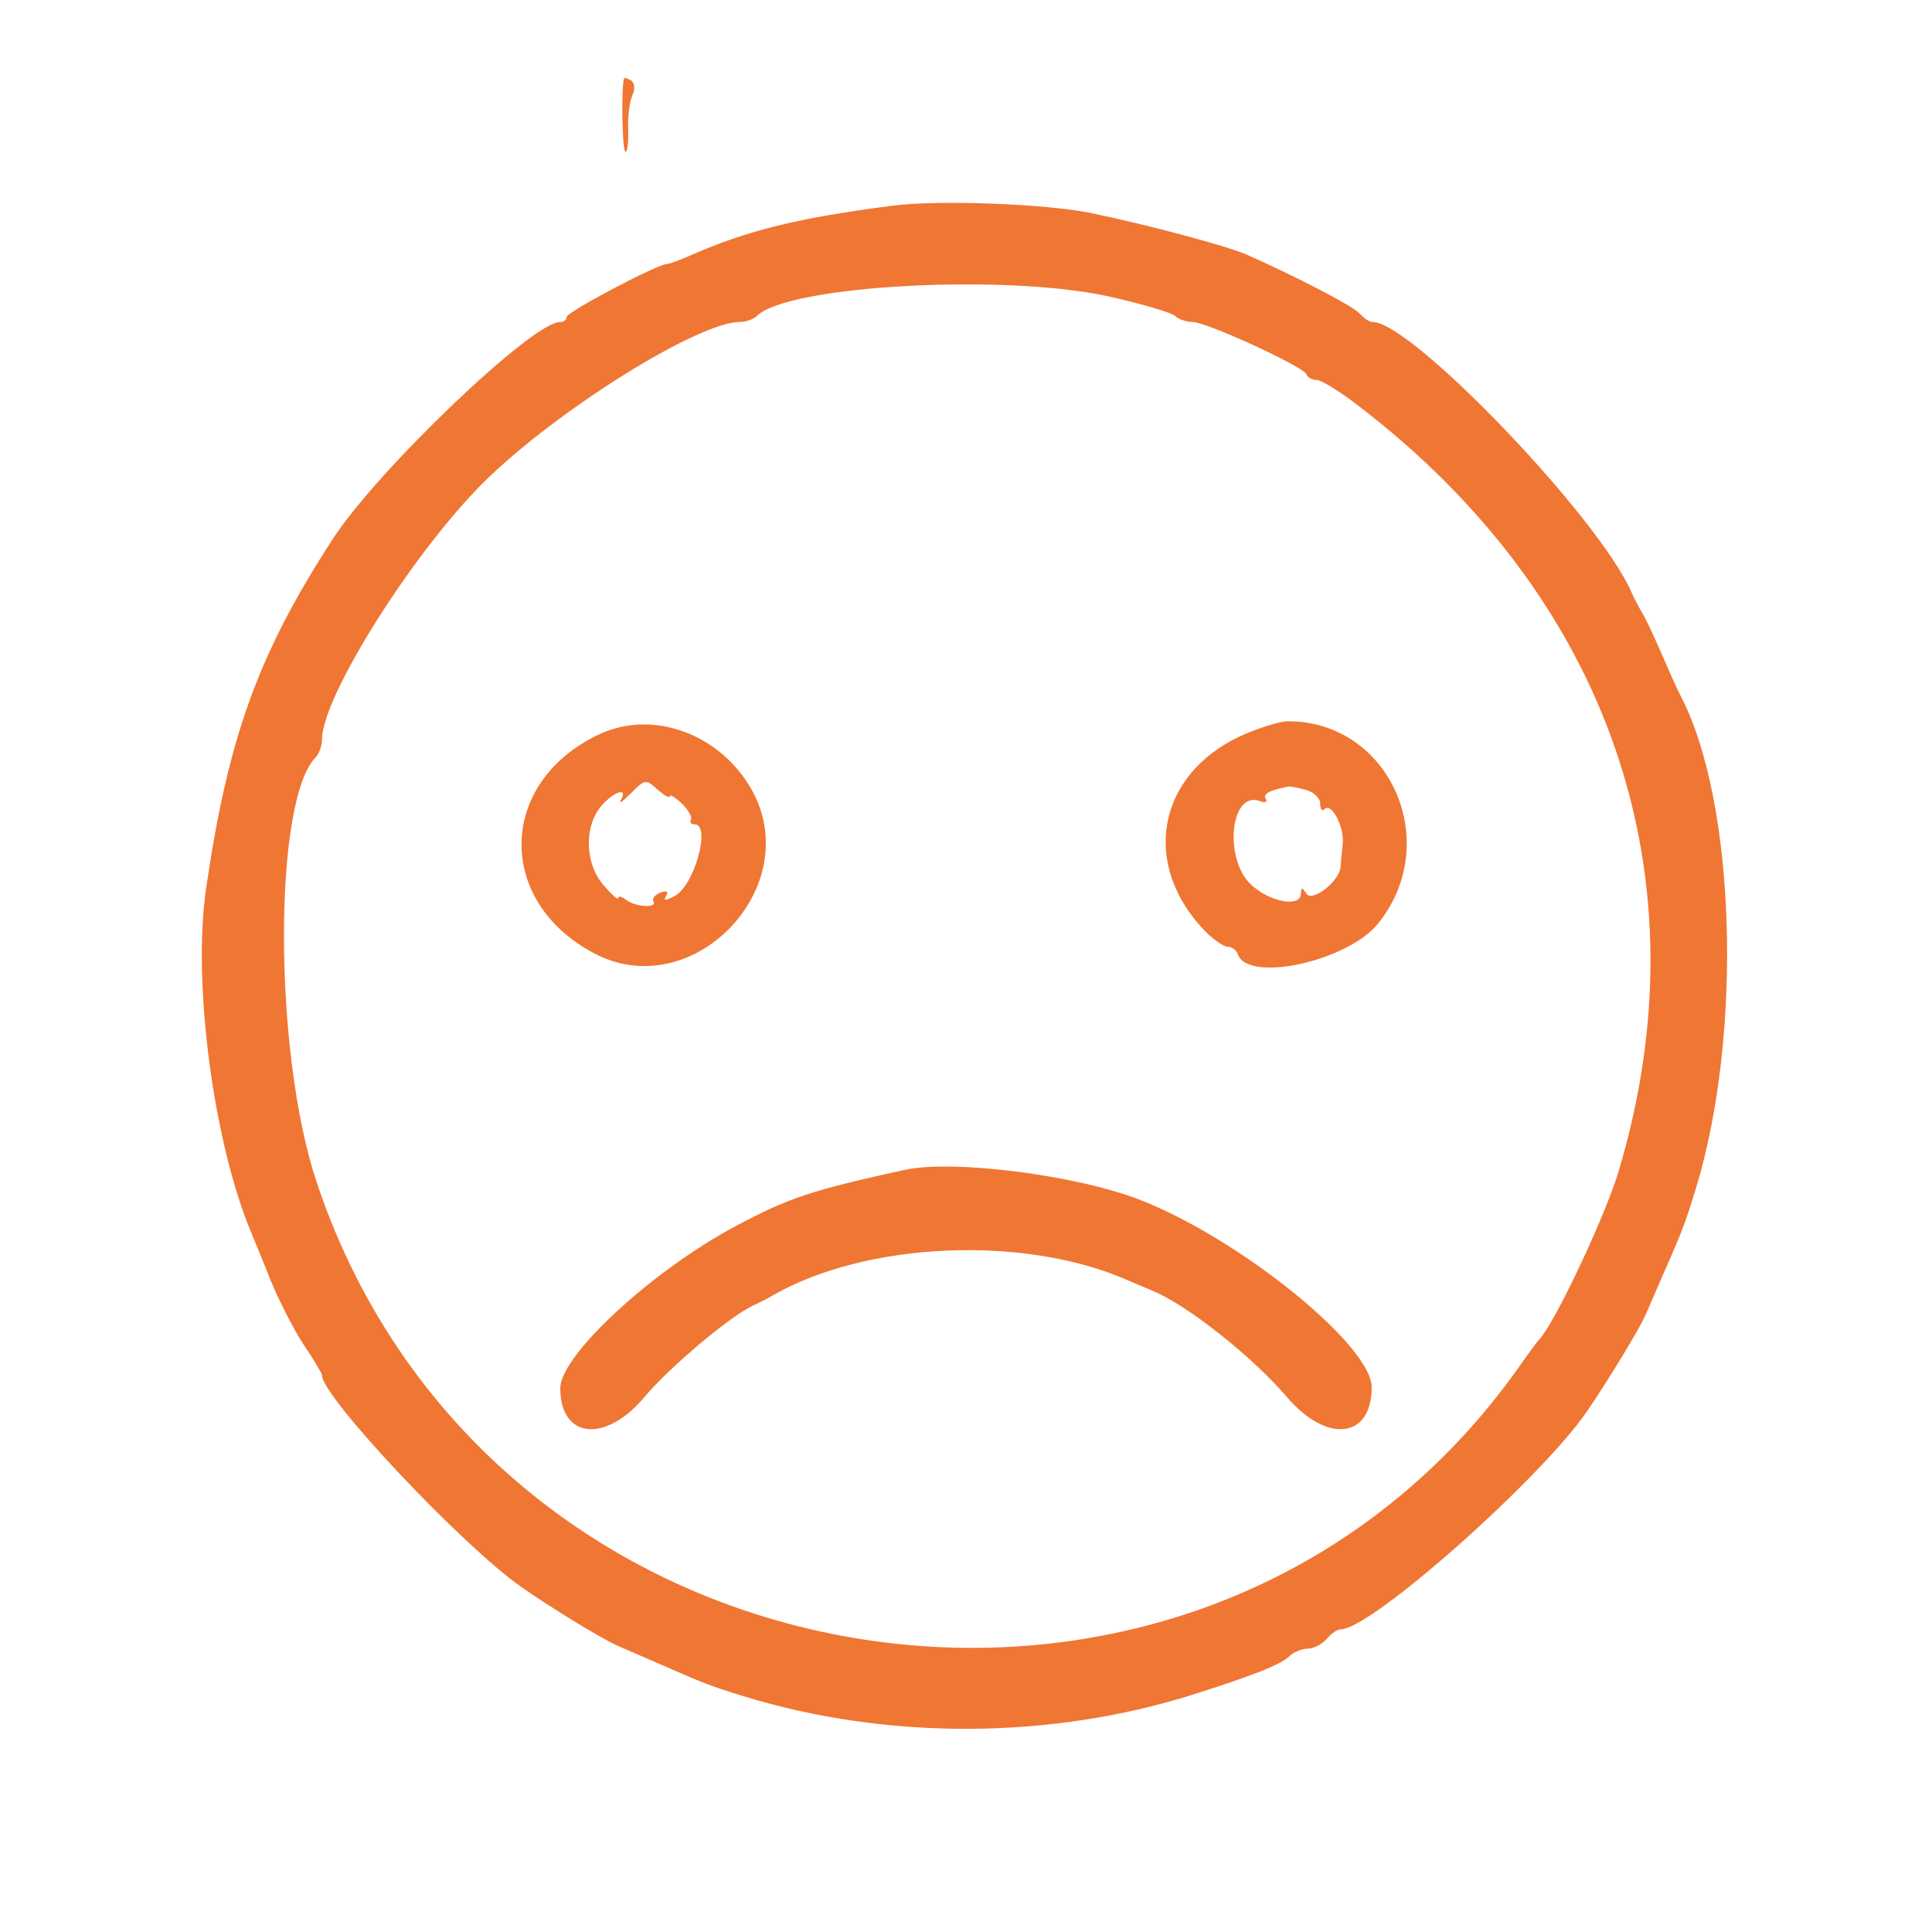
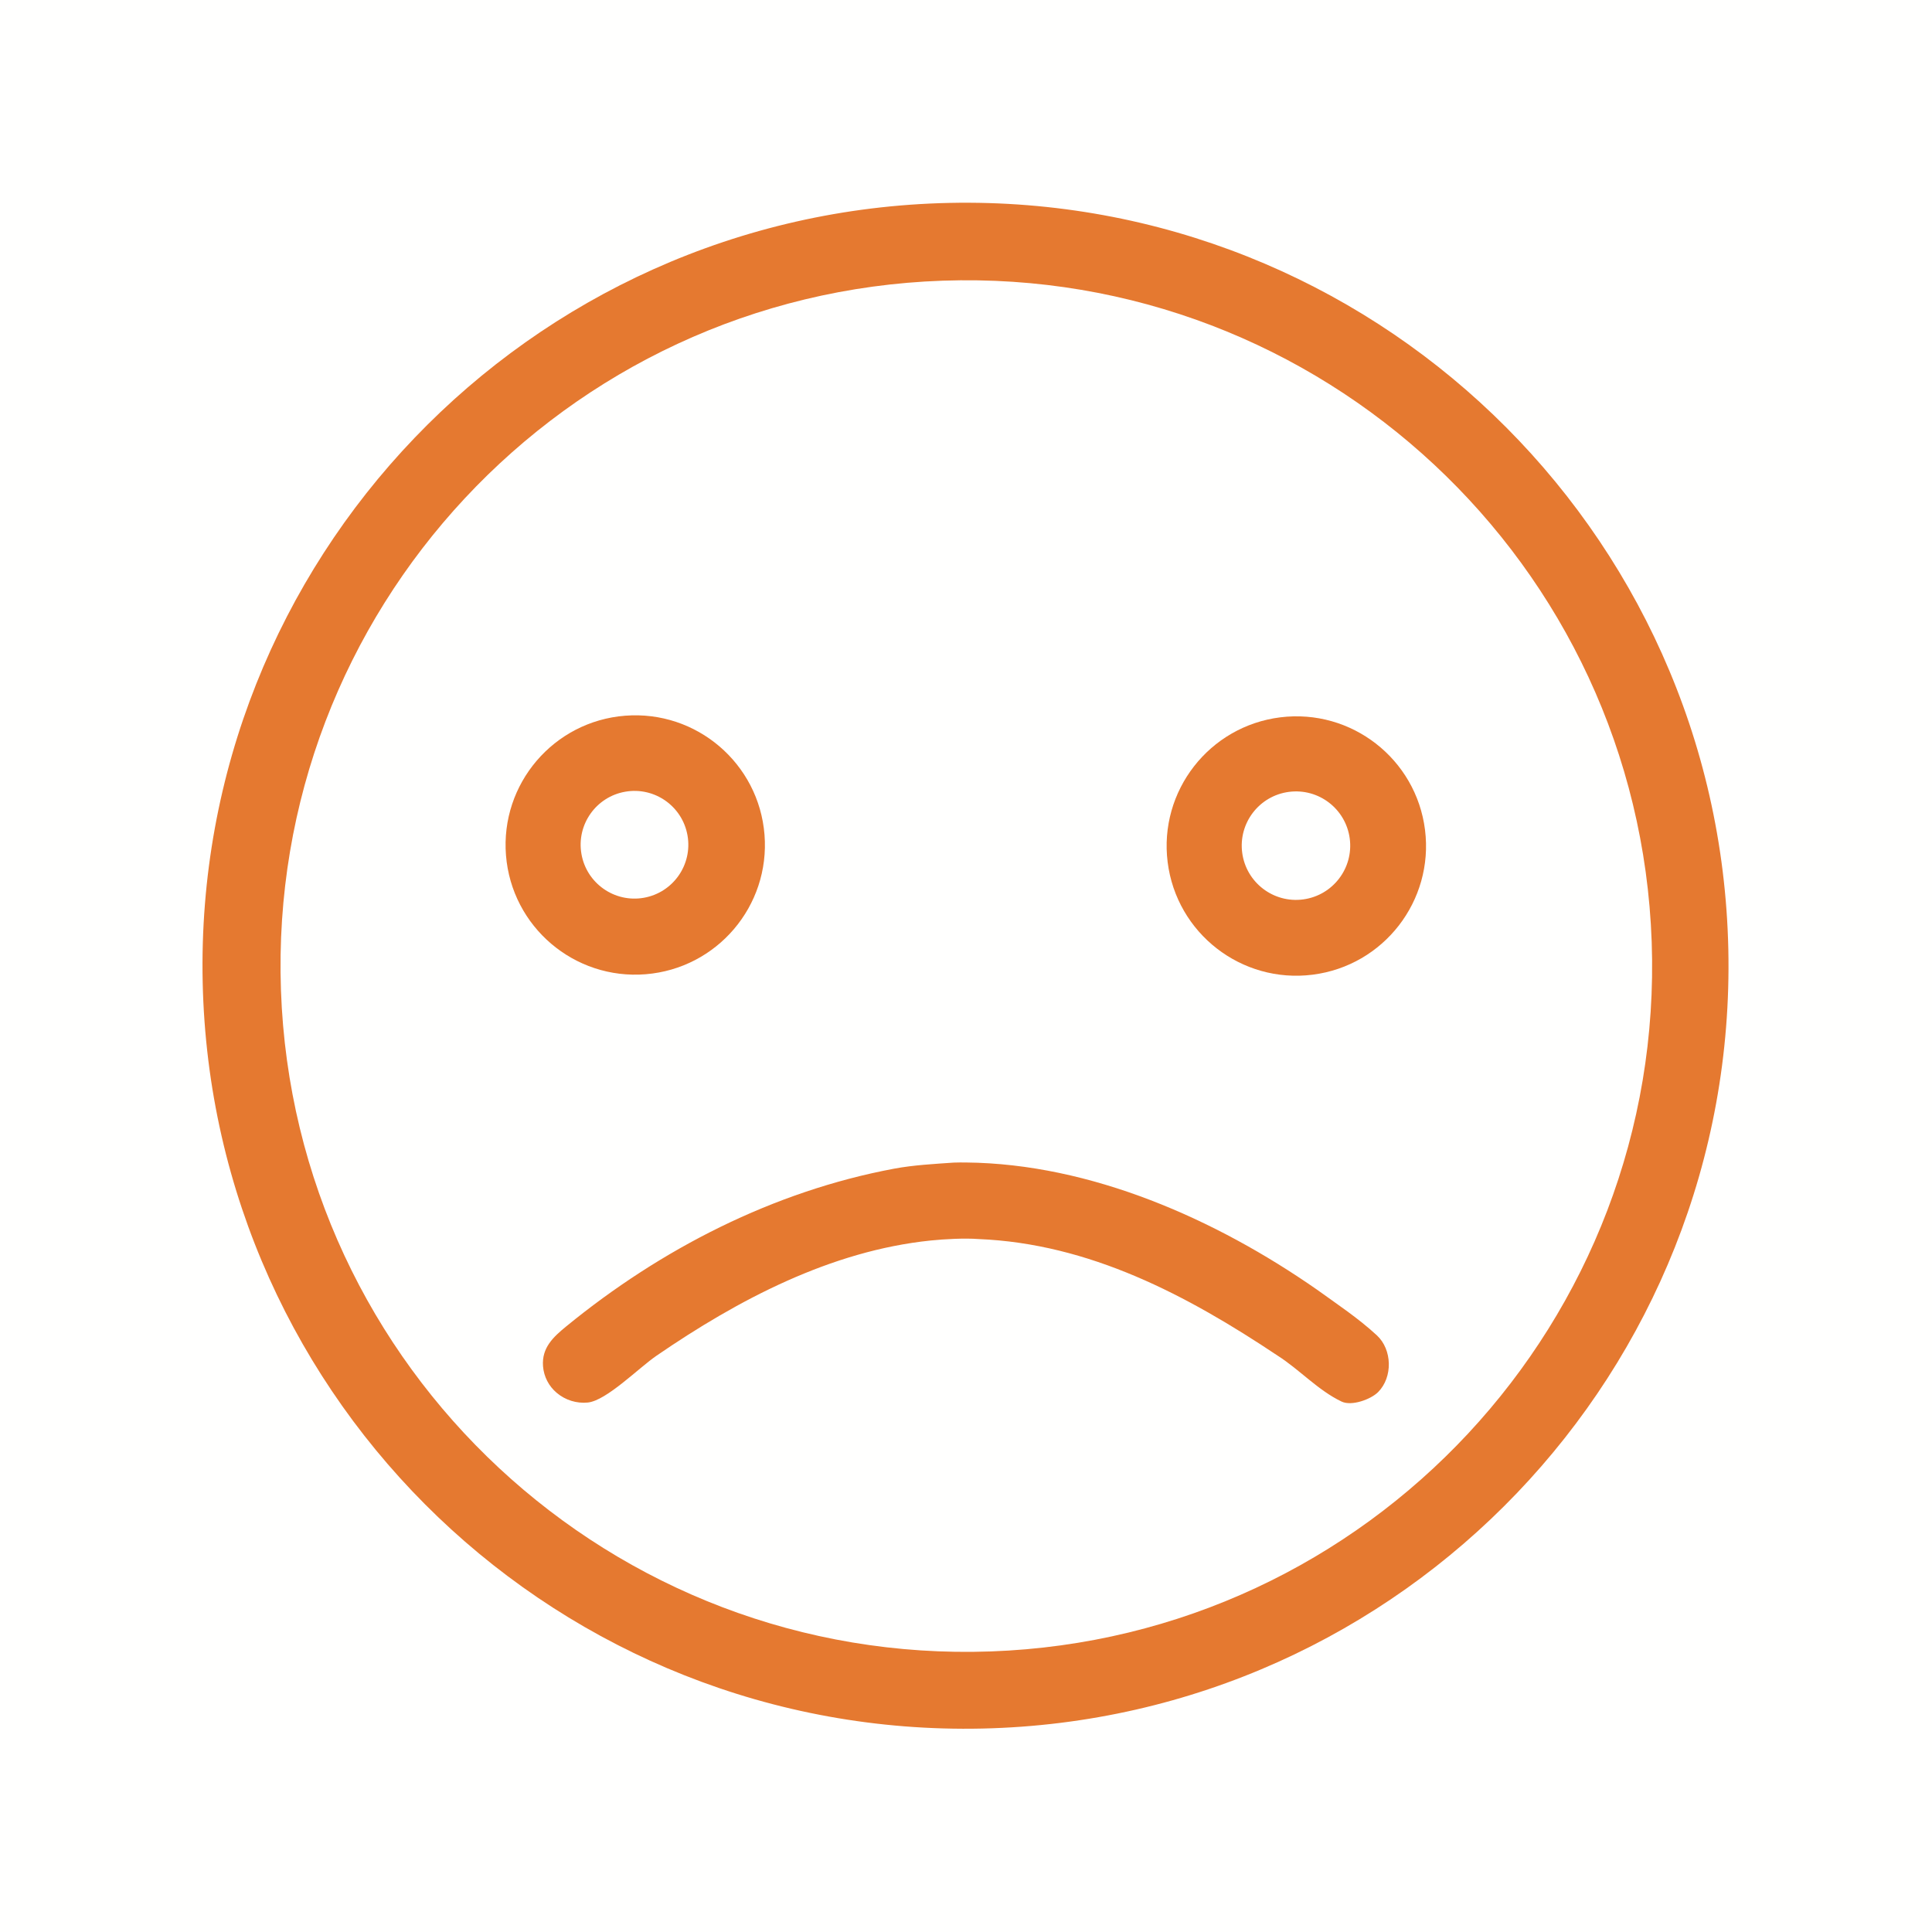
- <svg xmlns="http://www.w3.org/2000/svg" version="1.0" width="300pt" height="300pt" viewBox="0 0 300 300" preserveAspectRatio="xMidYMid meet">
-   <g transform="translate(0,300) scale(0.05,-0.05)" fill="#f07633" stroke="none">
-     <path d="M1938 5756 c-9 -28 -6 -221 4 -227 6 -4 10 26 9 67 -2 41 4 89 13 108 9 19 7 39 -4 46 -11 7 -21 10 -22 6z" />
-     <path d="M2770 5361 c-292 -38 -447 -76 -623 -153 -35 -16 -69 -28 -76 -28 -29 0 -311 -149 -311 -164 0 -9 -9 -16 -21 -16 -86 0 -568 -461 -707 -676 -230 -355 -324 -615 -392 -1084 -43 -291 23 -790 141 -1070 9 -22 37 -89 61 -150 25 -60 70 -149 101 -196 32 -47 57 -90 57 -95 0 -67 438 -532 621 -659 98 -68 254 -163 299 -182 17 -7 71 -31 120 -52 148 -65 166 -72 270 -104 447 -137 957 -135 1403 8 186 59 267 92 292 117 12 12 38 23 57 23 18 0 44 14 58 30 14 17 33 30 44 30 94 0 623 469 766 679 70 103 164 258 182 301 7 17 31 71 52 120 62 140 70 163 103 270 146 479 124 1200 -48 1530 -9 16 -35 75 -59 130 -24 55 -51 114 -62 130 -10 17 -24 44 -31 60 -99 230 -683 840 -804 840 -10 0 -27 11 -39 25 -19 23 -198 116 -354 185 -61 26 -297 90 -480 128 -138 29 -476 42 -620 23z m675 -282 c102 -23 194 -50 204 -60 10 -10 35 -19 55 -19 43 0 343 -138 353 -162 3 -10 18 -18 32 -18 14 0 69 -34 123 -75 791 -602 1088 -1473 814 -2385 -43 -142 -200 -474 -246 -520 -5 -5 -32 -41 -59 -80 -984 -1400 -3195 -1063 -3738 570 -134 401 -135 1185 -2 1319 10 10 19 35 19 55 0 132 284 583 505 801 223 220 663 495 792 495 19 0 44 9 54 19 95 95 772 132 1094 60z" />
-     <path d="M1862 3720 c-315 -147 -325 -517 -18 -680 307 -164 662 207 489 510 -99 172 -306 247 -471 170z m218 -193 c0 7 17 -3 37 -22 20 -19 33 -42 29 -50 -5 -8 0 -15 11 -15 52 0 0 -190 -62 -223 -29 -15 -36 -15 -26 1 8 13 1 17 -18 10 -17 -7 -27 -19 -22 -27 14 -22 -55 -18 -84 4 -14 11 -25 14 -25 6 0 -8 -22 12 -48 43 -57 68 -58 184 -2 246 40 44 81 55 58 15 -8 -14 6 -4 31 21 43 44 47 45 83 12 21 -19 38 -28 38 -21z" />
-     <path d="M3850 3713 c-254 -120 -306 -392 -114 -598 28 -30 63 -55 76 -55 14 0 28 -11 32 -23 31 -91 342 -22 436 95 203 253 36 628 -280 628 -27 0 -95 -22 -150 -47z m205 -166 c25 -6 45 -26 45 -43 0 -17 6 -25 13 -17 22 22 62 -54 57 -107 -3 -27 -6 -61 -7 -74 -5 -45 -89 -109 -106 -81 -13 20 -16 20 -17 0 0 -44 -96 -27 -154 27 -87 80 -65 295 27 260 16 -6 24 -3 18 7 -10 15 11 27 69 38 6 2 30 -3 55 -10z" />
-     <path d="M2810 2367 c-287 -63 -358 -86 -520 -172 -262 -138 -550 -404 -550 -506 0 -157 140 -172 261 -28 78 93 269 254 339 285 17 8 44 21 60 31 291 167 780 188 1100 48 28 -12 64 -27 80 -34 109 -45 309 -204 417 -330 124 -145 263 -129 263 31 -1 128 -397 452 -710 578 -195 79 -586 130 -740 97z" />
-   </g>
+ <svg xmlns="http://www.w3.org/2000/svg" width="2592" height="2592" viewBox="0 0 2592 2592">
+   <path fill="#FFFFFE" transform="scale(0.632812 0.632812)" d="M0 0L4096 0L4096 4096L0 4096L0 0Z" />
+   <path fill="#E57930" transform="scale(0.632812 0.632812)" d="M2012.54 430.181C2905.41 411.19 3644.73 1119.36 3664.18 2012.21C3683.63 2905.06 2975.84 3644.75 2083 3664.66C1189.51 3684.58 449.169 2976.17 429.705 2082.67C410.241 1189.17 1119.03 449.186 2012.54 430.181Z" />
+   <path fill="#FFFFFE" transform="scale(0.632812 0.632812)" d="M1998.52 595.066C2800.62 567.372 3473.45 1194.83 3501.74 1996.9C3530.03 2798.97 2903.08 3472.27 2101.03 3501.16C1298.13 3530.07 623.97 2902.32 595.651 2099.4C567.331 1296.48 1195.59 622.789 1998.52 595.066Z" />
+   <path fill="#E57930" transform="scale(0.632812 0.632812)" d="M2022.07 2464.8C2030.27 2464.44 2039.84 2464.5 2048.15 2464.58C2312.54 2467.11 2577.6 2584.75 2791.49 2733.72C2835.13 2765.18 2879.18 2794.26 2918.89 2830.86C2951.81 2861.2 2953.07 2919.64 2921.82 2951.25C2906.45 2966.8 2865.59 2981.62 2844.36 2971.49C2794.15 2947.53 2755.03 2903.5 2708.24 2873.79C2516.27 2745.66 2309.68 2636.43 2074.19 2626.88C2045.07 2624.67 2003.08 2626.91 1973.45 2629.95C1761.55 2651.69 1564.7 2755.58 1391.56 2874.43C1354.11 2900.13 1286.05 2969.24 1246.26 2973.49C1222.43 2975.83 1198.66 2968.44 1180.36 2953C1163.47 2938.86 1152.99 2918.53 1151.26 2896.57C1148.22 2857.38 1173.01 2834.51 1200.62 2811.93C1401.39 2647.7 1639.69 2525.55 1895.69 2477.67C1936.79 2469.99 1980.35 2467.7 2022.07 2464.8Z" />
+   <path fill="#E57930" transform="scale(0.632812 0.632812)" d="M2714.52 1520.78C2865.07 1502.12 3002.29 1608.92 3021.17 1759.44C3040.04 1909.97 2933.44 2047.34 2782.94 2066.43C2632.14 2085.56 2494.43 1978.69 2475.52 1827.86C2456.61 1677.04 2563.67 1539.48 2714.52 1520.78Z" />
+   <path fill="#FFFFFE" transform="scale(0.632812 0.632812)" d="M2732.64 1678.84C2795.52 1670.6 2853.2 1714.83 2861.56 1777.7C2869.92 1840.57 2825.8 1898.33 2762.95 1906.81C2699.93 1915.31 2641.98 1871.05 2633.59 1808.01C2625.21 1744.98 2669.58 1687.1 2732.64 1678.84Z" />
+   <path fill="#E57930" transform="scale(0.632812 0.632812)" d="M1325.33 1517.37C1476.55 1505.54 1608.78 1618.42 1620.82 1769.63C1632.87 1920.83 1520.17 2053.22 1368.98 2065.47C1217.5 2077.74 1084.8 1964.77 1072.73 1813.27C1060.67 1661.77 1173.82 1529.23 1325.33 1517.37Z" />
+   <path fill="#FFFFFE" transform="scale(0.632812 0.632812)" d="M1325.8 1678.45C1387.83 1667.77 1446.81 1709.33 1457.61 1771.35C1468.42 1833.37 1426.98 1892.42 1364.99 1903.36C1302.81 1914.32 1243.55 1872.74 1232.71 1810.54C1221.87 1748.34 1263.58 1689.16 1325.8 1678.45Z" />
</svg>
